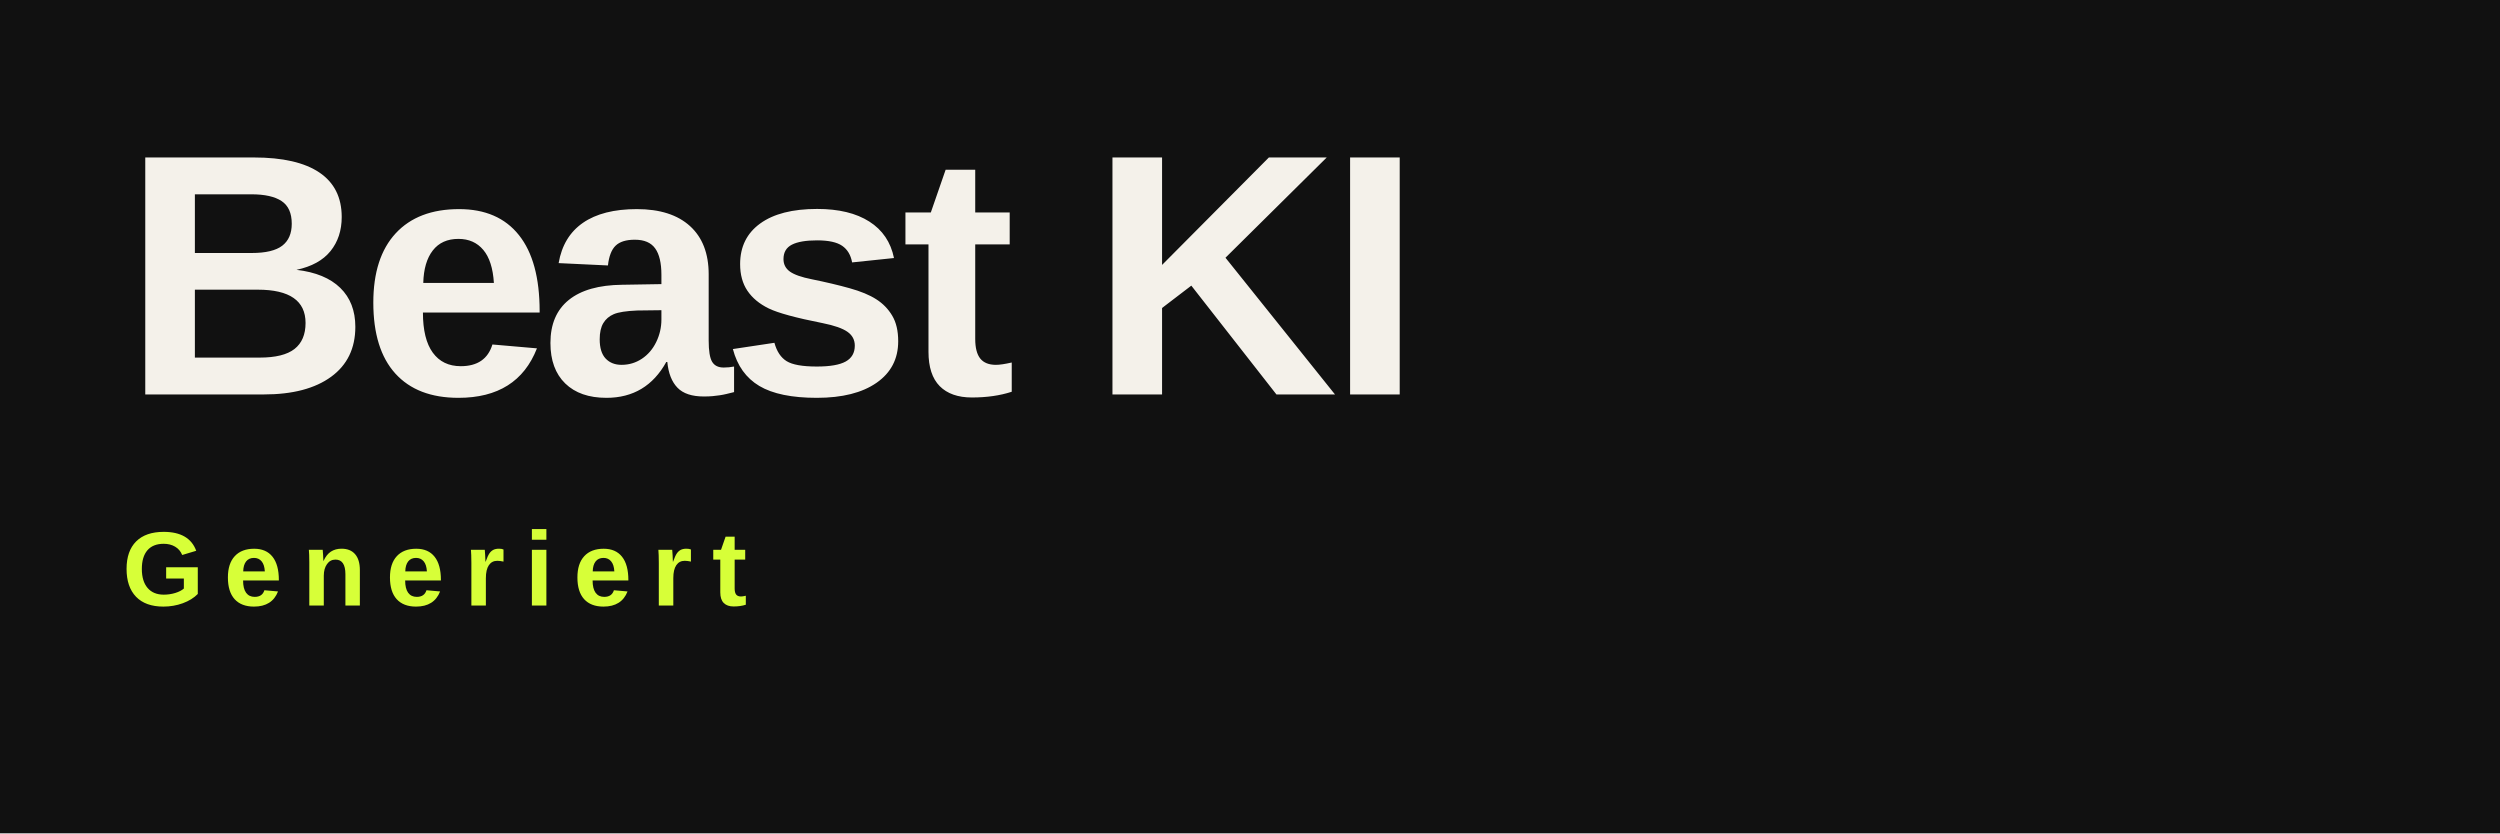
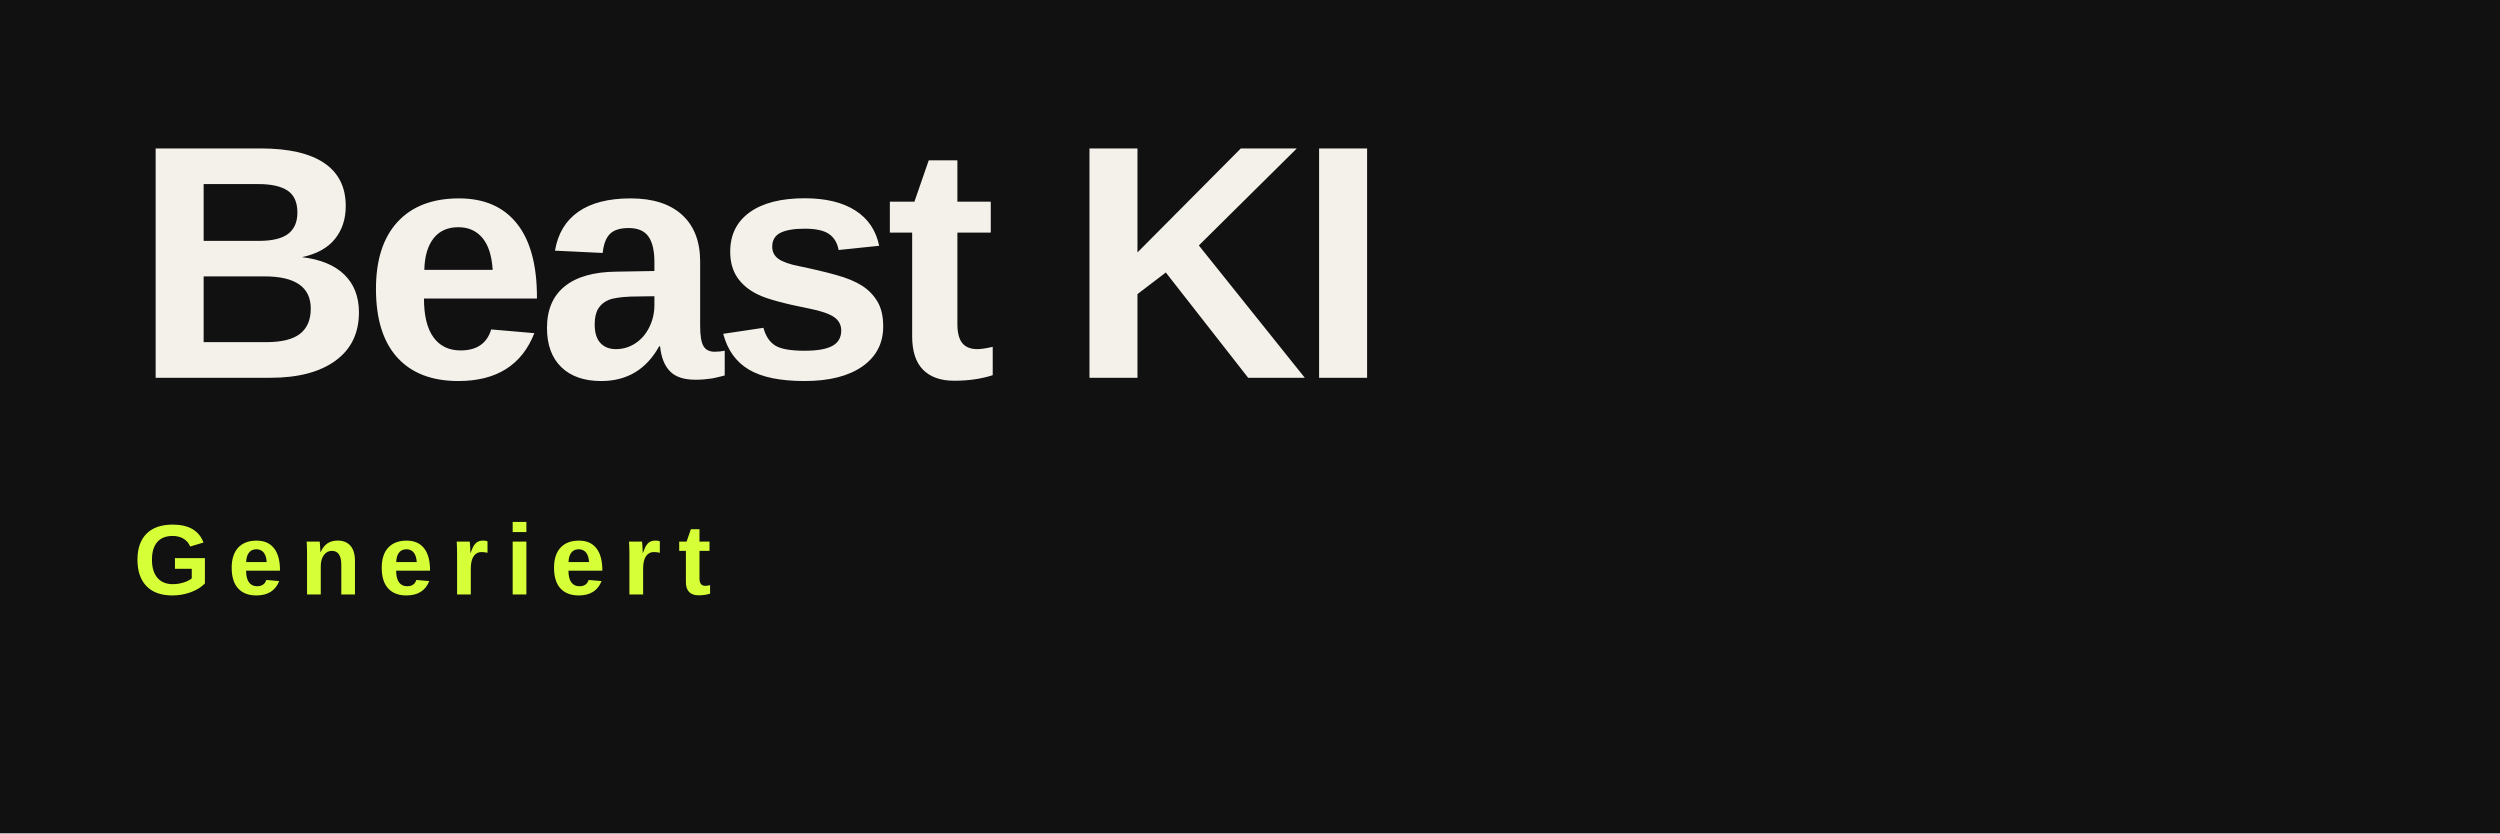
<svg xmlns="http://www.w3.org/2000/svg" width="900" height="300" viewBox="0 0 900 300" role="img" aria-labelledby="title description">
  <rect width="900" height="300" fill="#111111" />
-   <text x="44" y="142" fill="#f4f1ea" font-family="Arial Black, Arial, Helvetica, sans-serif" font-size="124" font-weight="900" letter-spacing="-4">Beast KI</text>
-   <text x="44" y="218" fill="#d7ff38" font-family="Arial, Helvetica, sans-serif" font-size="38" font-weight="700" letter-spacing="7">Generiert</text>
+   <text x="48" y="136" fill="#f4f1ea" font-family="Arial Black, Arial, Helvetica, sans-serif" font-size="120" font-weight="900" letter-spacing="-4">Beast KI</text>
+   <text x="48" y="214" fill="#d7ff38" font-family="Arial, Helvetica, sans-serif" font-size="36" font-weight="700" letter-spacing="6">Generiert</text>
</svg>
